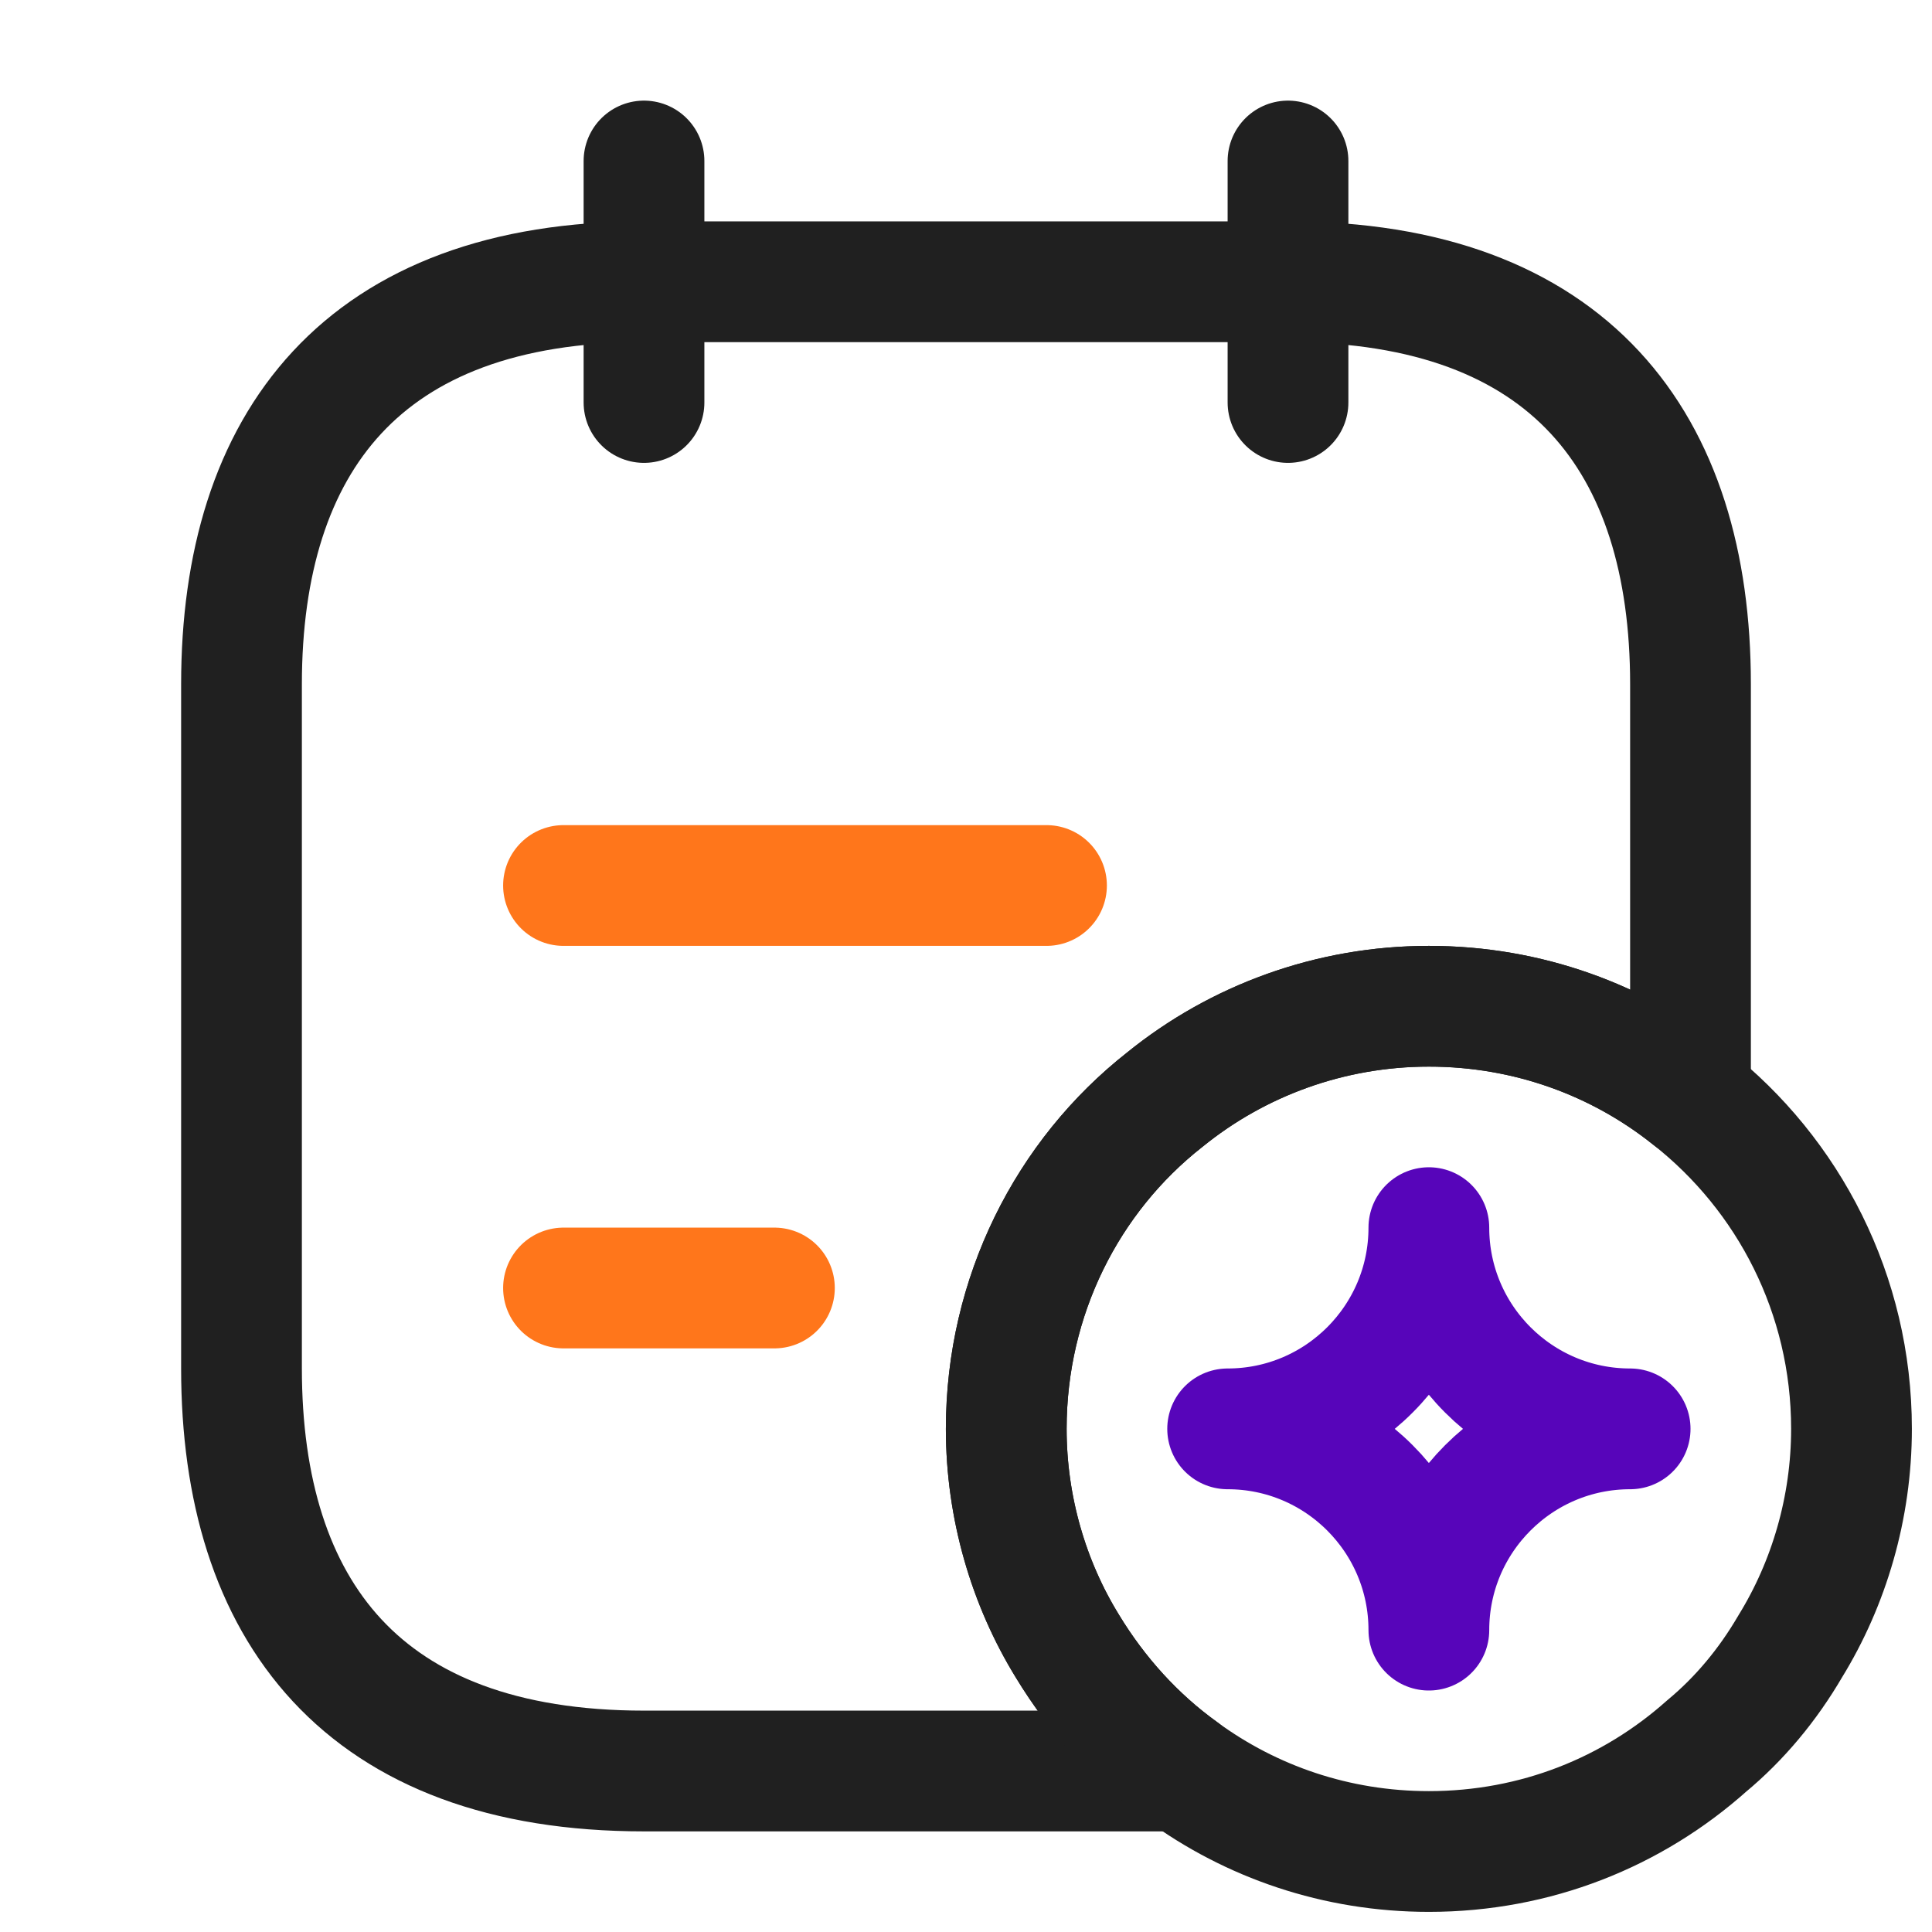
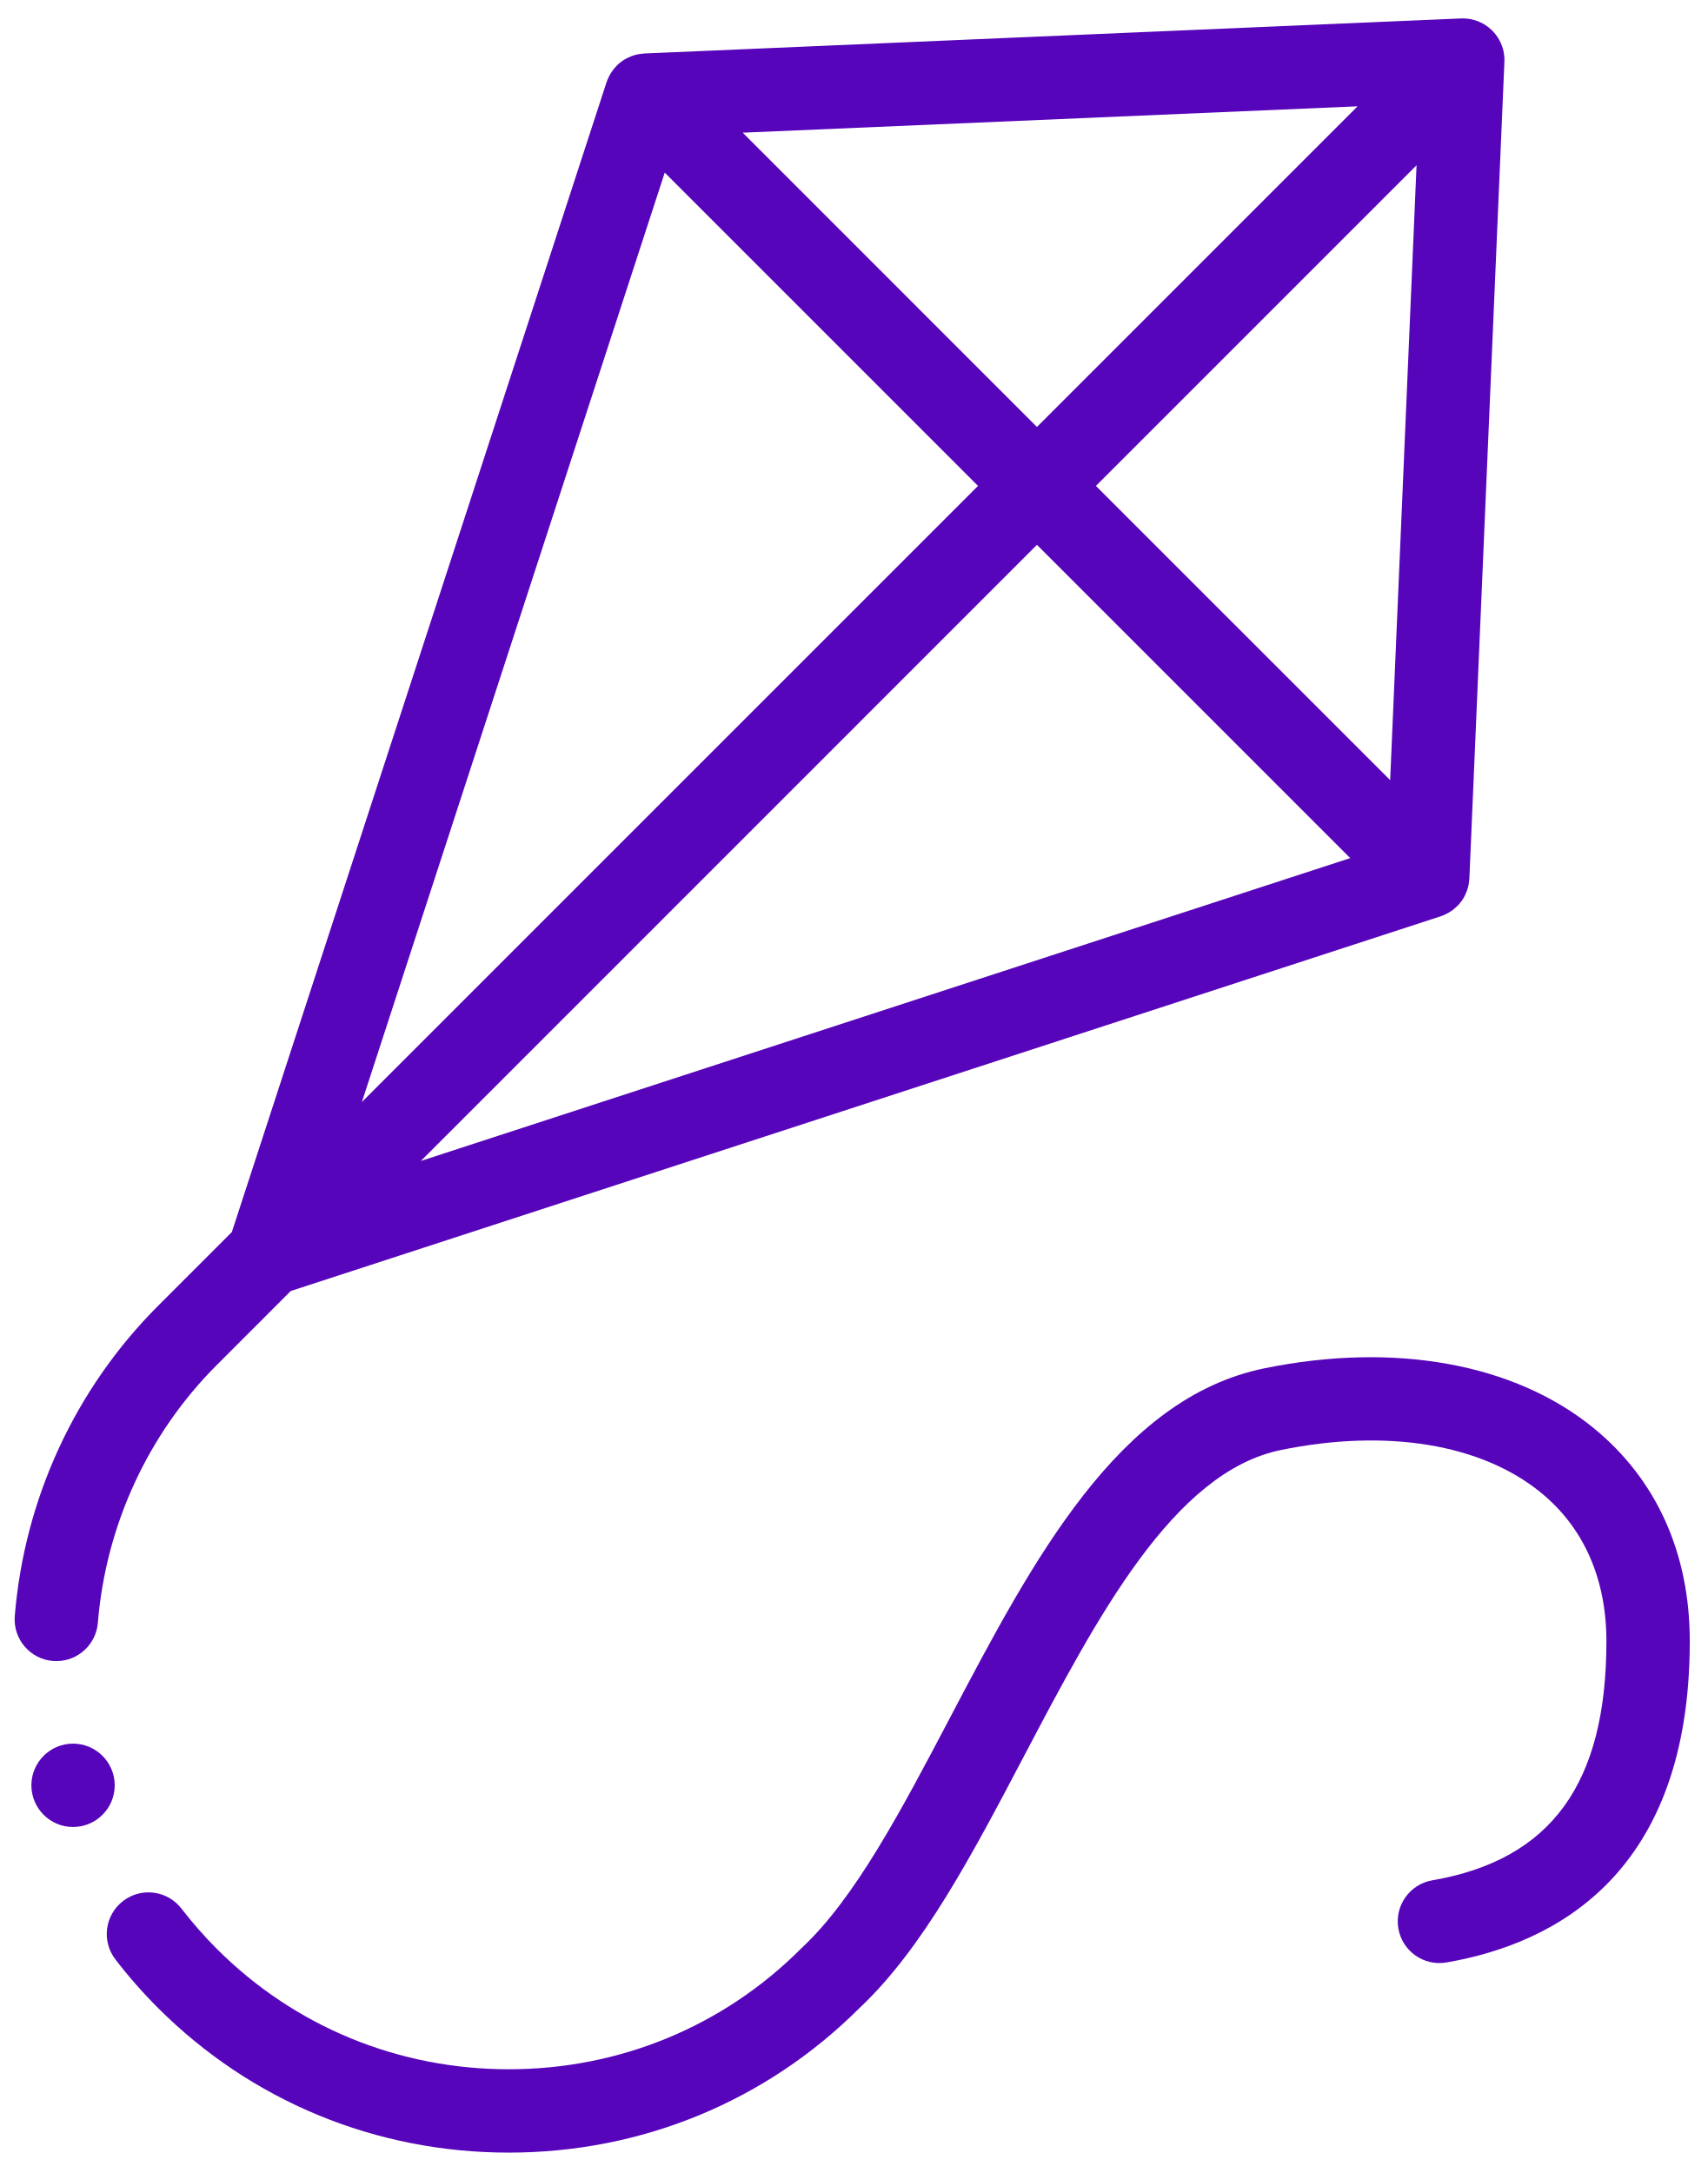
- <svg xmlns="http://www.w3.org/2000/svg" width="66" height="66" viewBox="0 0 66 66" fill="none">
-   <path d="M22 5.5V13.75" stroke="#202020" stroke-width="4.125" stroke-miterlimit="10" stroke-linecap="round" stroke-linejoin="round" />
-   <path d="M44 5.5V13.75" stroke="#202020" stroke-width="4.125" stroke-miterlimit="10" stroke-linecap="round" stroke-linejoin="round" />
-   <path d="M57.75 23.375V37.483C55.303 35.53 52.195 34.375 48.812 34.375C45.43 34.375 42.267 35.557 39.792 37.565C36.465 40.177 34.375 44.275 34.375 48.812C34.375 51.508 35.145 54.093 36.465 56.237C37.483 57.915 38.803 59.373 40.37 60.5H22C12.375 60.5 8.25 55 8.25 46.75V23.375C8.25 15.125 12.375 9.625 22 9.625H44C53.625 9.625 57.75 15.125 57.75 23.375Z" stroke="#202020" stroke-width="4.125" stroke-miterlimit="10" stroke-linecap="round" stroke-linejoin="round" />
-   <path d="M19.25 30.25H35.75" stroke="#FF761B" stroke-width="4.125" stroke-miterlimit="10" stroke-linecap="round" stroke-linejoin="round" />
-   <path d="M19.25 44H26.455" stroke="#FF761B" stroke-width="4.125" stroke-miterlimit="10" stroke-linecap="round" stroke-linejoin="round" />
-   <path d="M63.25 48.812C63.25 51.508 62.48 54.093 61.16 56.237C60.39 57.557 59.428 58.712 58.3 59.648C55.77 61.903 52.47 63.25 48.812 63.25C45.65 63.25 42.735 62.233 40.37 60.5C38.803 59.373 37.483 57.915 36.465 56.237C35.145 54.093 34.375 51.508 34.375 48.812C34.375 44.275 36.465 40.177 39.792 37.565C42.267 35.557 45.43 34.375 48.812 34.375C52.195 34.375 55.303 35.53 57.75 37.483C61.105 40.123 63.25 44.22 63.25 48.812Z" stroke="#202020" stroke-width="4.125" stroke-miterlimit="10" stroke-linecap="round" stroke-linejoin="round" />
-   <path d="M48.812 55.688C48.812 51.892 51.892 48.812 55.688 48.812C51.892 48.812 48.812 45.733 48.812 41.938C48.812 45.733 45.733 48.812 41.938 48.812C45.733 48.812 48.812 51.892 48.812 55.688Z" stroke="#5705BA" stroke-width="4.125" stroke-linecap="round" stroke-linejoin="round" />
+ <svg xmlns="http://www.w3.org/2000/svg" width="66" height="84" viewBox="0 0 66 84" fill="none">
+   <path fill-rule="evenodd" clip-rule="evenodd" d="M61.599 55.2C58.544 52.706 53.906 51.865 48.874 52.894C43.223 54.049 39.92 60.324 36.727 66.393C34.837 69.985 33.052 73.377 30.994 75.297C30.98 75.31 30.967 75.323 30.954 75.336C27.953 78.337 23.944 79.99 19.667 79.99C15.39 79.99 11.383 78.337 8.382 75.336C7.896 74.85 7.437 74.326 7.016 73.781C6.474 73.075 5.462 72.943 4.757 73.486C4.051 74.028 3.919 75.04 4.462 75.745C4.967 76.402 5.519 77.031 6.103 77.615C9.713 81.225 14.529 83.212 19.667 83.212C24.796 83.212 29.605 81.232 33.213 77.634C35.661 75.341 37.565 71.722 39.579 67.893C42.423 62.488 45.364 56.9 49.52 56.051C53.599 55.217 57.26 55.817 59.562 57.697C61.221 59.05 62.097 61.036 62.097 63.44C62.097 68.955 59.958 71.892 55.367 72.686C54.491 72.836 53.903 73.671 54.054 74.547C54.206 75.424 55.038 76.013 55.916 75.861C60.206 75.12 65.32 72.364 65.32 63.44C65.319 60.036 64.033 57.187 61.599 55.2Z" fill="#5705BA" />
+   <path fill-rule="evenodd" clip-rule="evenodd" d="M2.179 64.212C3.009 64.212 3.714 63.574 3.783 62.731C4.091 58.962 5.724 55.422 8.382 52.764L11.24 49.905L55.69 35.421C55.7 35.418 55.709 35.413 55.719 35.41C55.738 35.403 55.757 35.398 55.775 35.39C55.792 35.385 55.805 35.375 55.821 35.369C55.863 35.351 55.904 35.332 55.944 35.31C55.97 35.296 55.996 35.282 56.022 35.267C56.06 35.243 56.097 35.218 56.134 35.192C56.157 35.175 56.181 35.158 56.203 35.14C56.24 35.11 56.275 35.077 56.309 35.044C56.327 35.027 56.346 35.011 56.363 34.993C56.408 34.945 56.45 34.894 56.489 34.841C56.493 34.836 56.498 34.831 56.502 34.825C56.544 34.767 56.581 34.704 56.616 34.64C56.627 34.619 56.635 34.597 56.645 34.576C56.666 34.531 56.687 34.486 56.703 34.44C56.714 34.412 56.721 34.384 56.729 34.355C56.739 34.325 56.75 34.295 56.758 34.264C56.761 34.251 56.761 34.239 56.764 34.226C56.77 34.197 56.775 34.167 56.78 34.137C56.787 34.091 56.792 34.047 56.795 34.002C56.797 33.987 56.8 33.972 56.8 33.958L58.154 2.392C58.154 2.391 58.154 2.389 58.154 2.389C58.156 2.358 58.155 2.328 58.155 2.297C58.154 2.287 58.155 2.277 58.155 2.267C58.154 2.233 58.15 2.2 58.147 2.166C58.147 2.16 58.147 2.153 58.146 2.145C58.142 2.114 58.137 2.081 58.132 2.049C58.131 2.041 58.13 2.033 58.128 2.025C58.126 2.011 58.121 1.996 58.118 1.98C58.113 1.956 58.108 1.932 58.102 1.907C58.099 1.898 58.095 1.888 58.092 1.878C58.084 1.849 58.076 1.82 58.066 1.791C58.061 1.779 58.056 1.768 58.052 1.756C58.042 1.73 58.032 1.704 58.021 1.679C58.02 1.677 58.02 1.676 58.02 1.675C58.014 1.66 58.007 1.647 58 1.633C57.989 1.612 57.979 1.59 57.969 1.569C57.959 1.552 57.949 1.535 57.939 1.518C57.929 1.501 57.919 1.482 57.908 1.465C57.897 1.448 57.886 1.431 57.874 1.414C57.863 1.398 57.852 1.382 57.84 1.366C57.828 1.349 57.816 1.334 57.803 1.319C57.791 1.303 57.779 1.287 57.766 1.271C57.753 1.257 57.74 1.244 57.727 1.23C57.712 1.214 57.698 1.198 57.683 1.183C57.671 1.171 57.658 1.159 57.646 1.148C57.629 1.131 57.612 1.116 57.594 1.101C57.582 1.091 57.57 1.08 57.557 1.07C57.539 1.056 57.52 1.041 57.501 1.026C57.487 1.016 57.473 1.008 57.46 0.998C57.441 0.985 57.422 0.971 57.402 0.958C57.385 0.948 57.369 0.94 57.353 0.93C57.334 0.919 57.316 0.909 57.298 0.899C57.277 0.887 57.254 0.877 57.232 0.866C57.219 0.86 57.206 0.853 57.193 0.848C57.192 0.847 57.191 0.847 57.189 0.846C57.158 0.833 57.126 0.82 57.094 0.808C57.088 0.807 57.082 0.804 57.077 0.802C56.934 0.751 56.782 0.722 56.626 0.714C56.619 0.714 56.611 0.713 56.603 0.713C56.583 0.712 56.563 0.713 56.544 0.713C56.522 0.713 56.501 0.713 56.48 0.713C56.479 0.713 56.477 0.713 56.476 0.713L24.909 2.067C24.895 2.068 24.881 2.071 24.865 2.072C24.82 2.075 24.776 2.081 24.731 2.088C24.701 2.092 24.671 2.097 24.641 2.104C24.629 2.106 24.616 2.107 24.603 2.11C24.572 2.117 24.543 2.129 24.512 2.138C24.484 2.146 24.455 2.154 24.428 2.164C24.381 2.181 24.336 2.201 24.291 2.223C24.271 2.232 24.248 2.241 24.228 2.252C24.164 2.286 24.101 2.323 24.042 2.366C24.037 2.369 24.032 2.375 24.026 2.379C23.973 2.417 23.922 2.459 23.875 2.504C23.856 2.521 23.841 2.541 23.823 2.558C23.79 2.592 23.757 2.627 23.727 2.665C23.709 2.687 23.692 2.711 23.676 2.734C23.649 2.77 23.624 2.807 23.601 2.846C23.585 2.871 23.571 2.897 23.557 2.923C23.536 2.964 23.516 3.005 23.499 3.047C23.492 3.062 23.483 3.076 23.477 3.092C23.472 3.105 23.47 3.118 23.465 3.131C23.459 3.146 23.452 3.161 23.447 3.177L8.962 47.627L6.103 50.486C2.907 53.683 0.942 57.939 0.571 62.469C0.499 63.356 1.159 64.134 2.046 64.207C2.091 64.21 2.135 64.212 2.179 64.212ZM42.363 18.783L54.758 6.389L53.738 30.157L42.363 18.783ZM16.268 44.878L40.084 21.061L52.194 33.171L16.268 44.878ZM52.478 4.11L40.084 16.504L28.71 5.129L52.478 4.11ZM25.696 6.673L37.806 18.783L13.989 42.599L25.696 6.673Z" fill="#5705BA" />
+   <path fill-rule="evenodd" clip-rule="evenodd" d="M2.824 67.402C1.936 67.402 1.213 68.125 1.213 69.014C1.213 69.901 1.936 70.625 2.824 70.625C3.711 70.625 4.435 69.901 4.435 69.014C4.435 68.125 3.711 67.402 2.824 67.402Z" fill="#5705BA" />
</svg>
